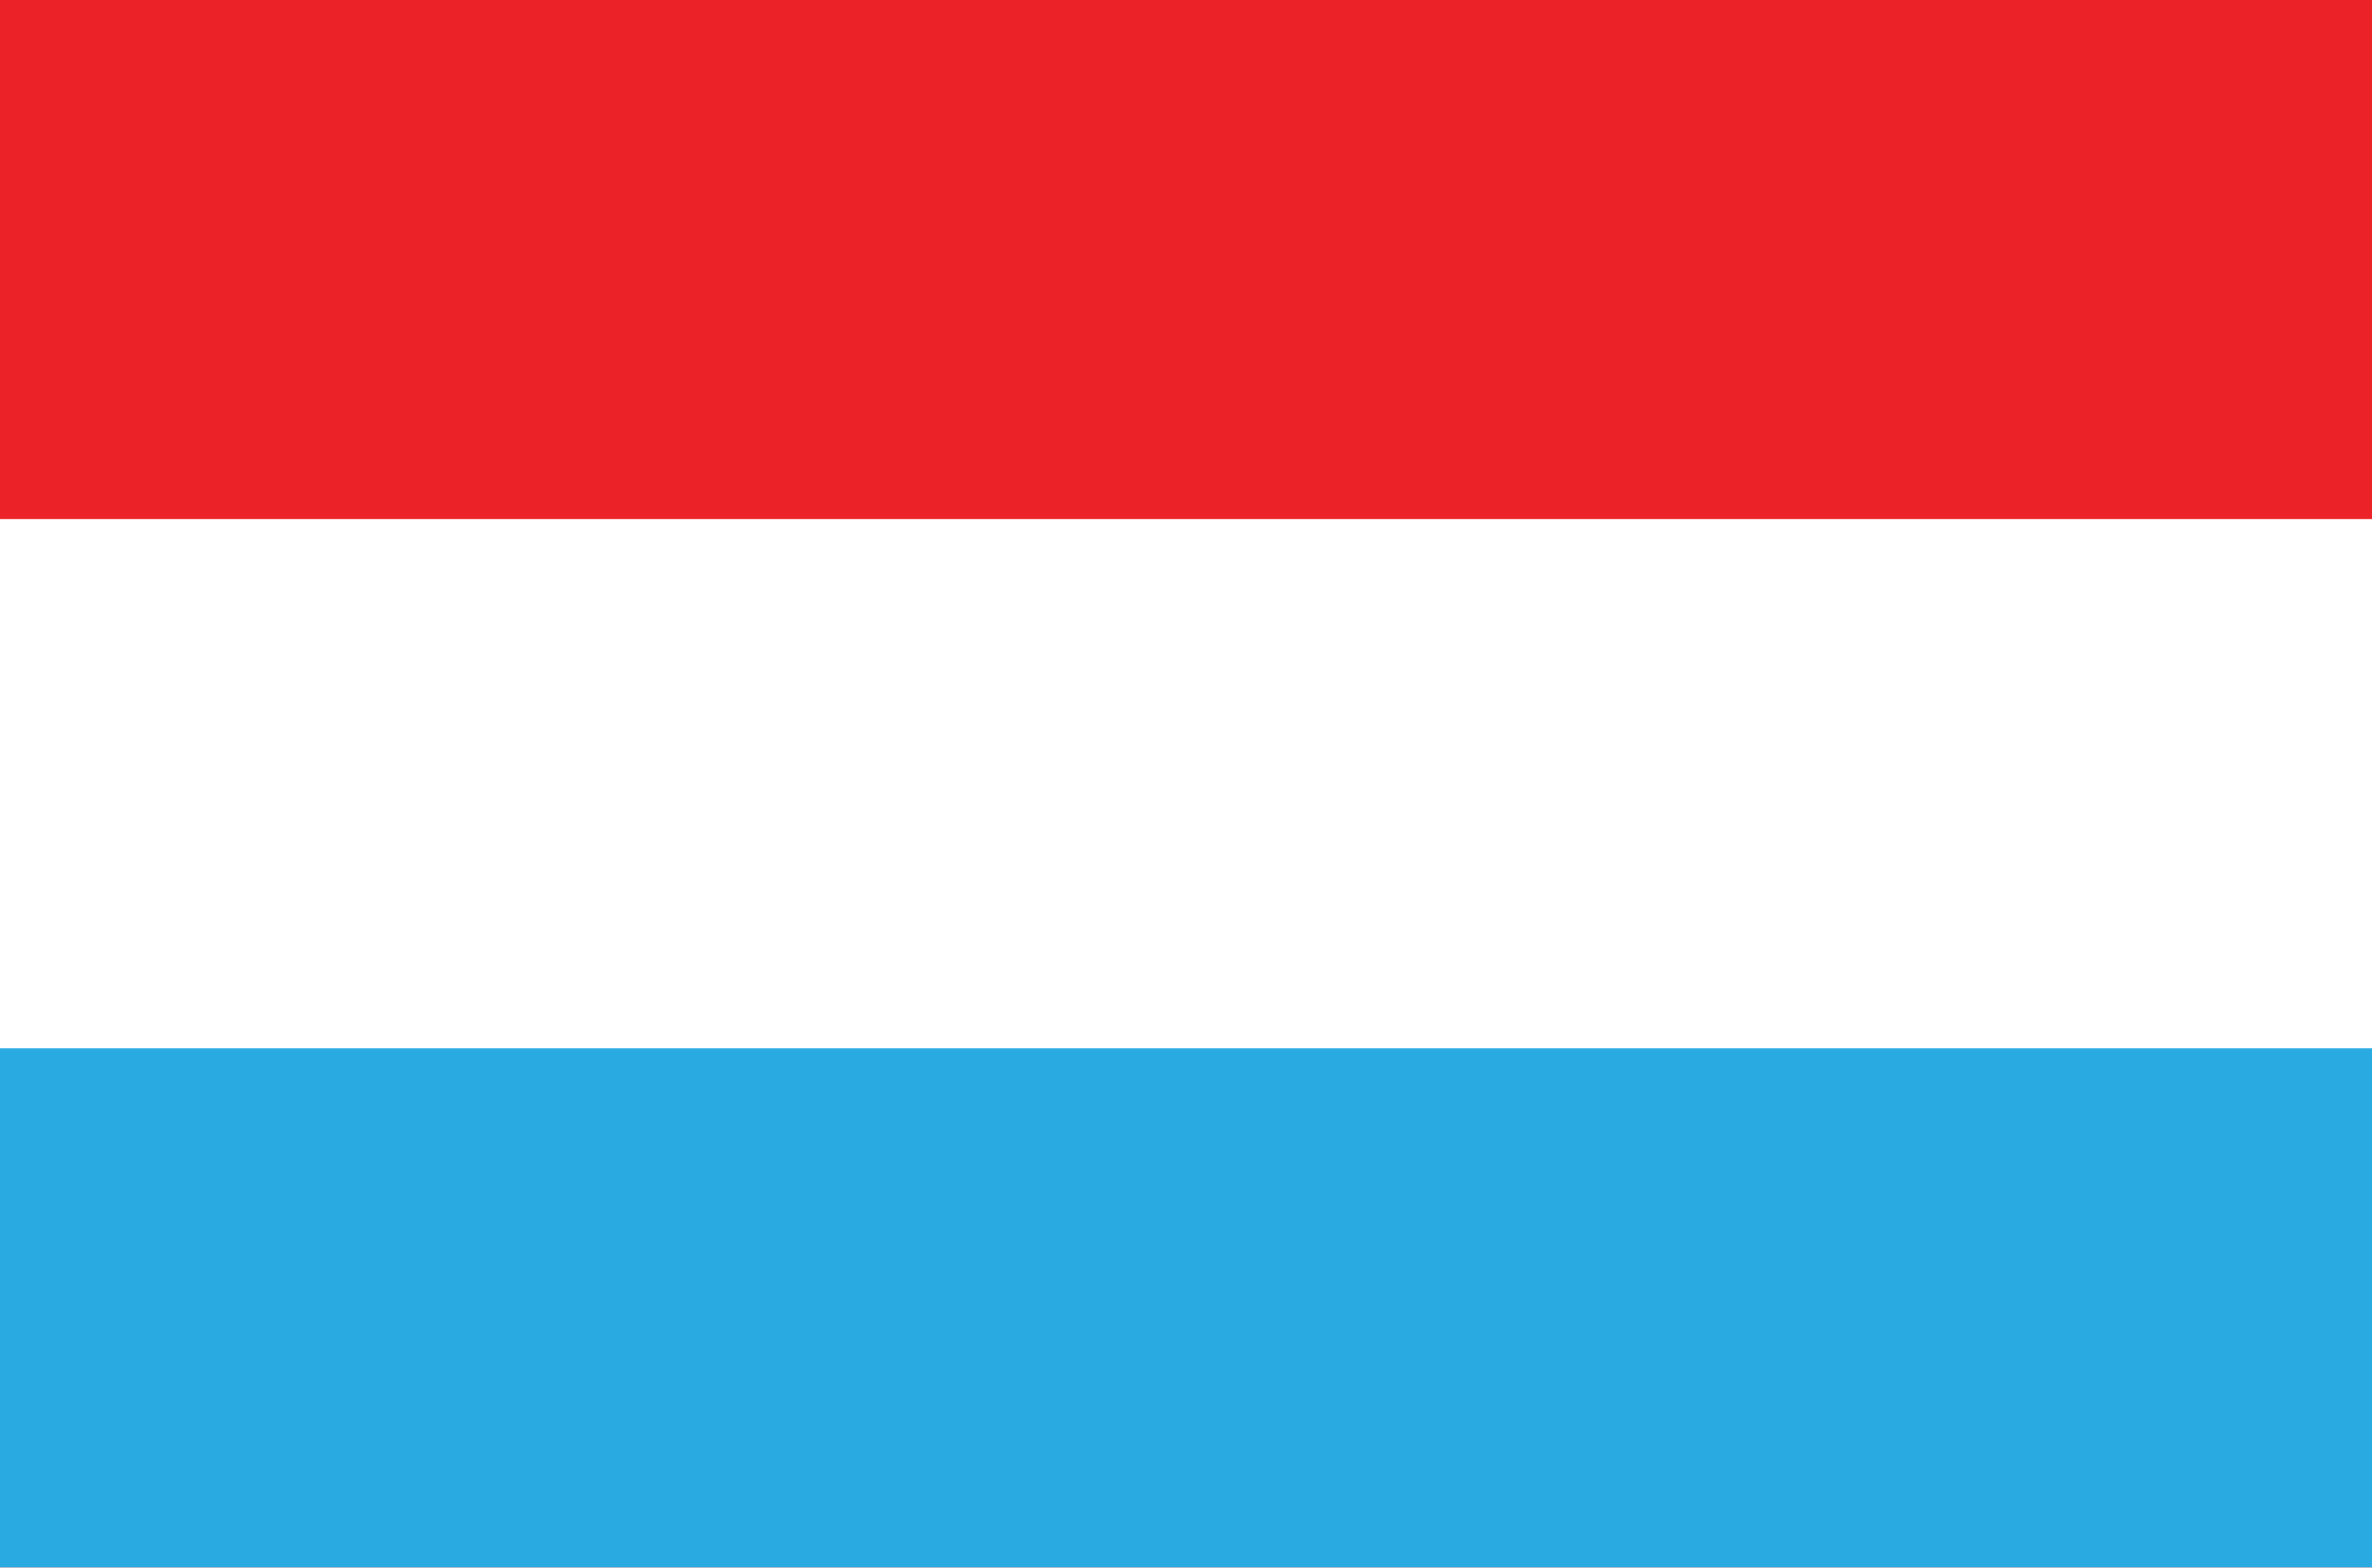
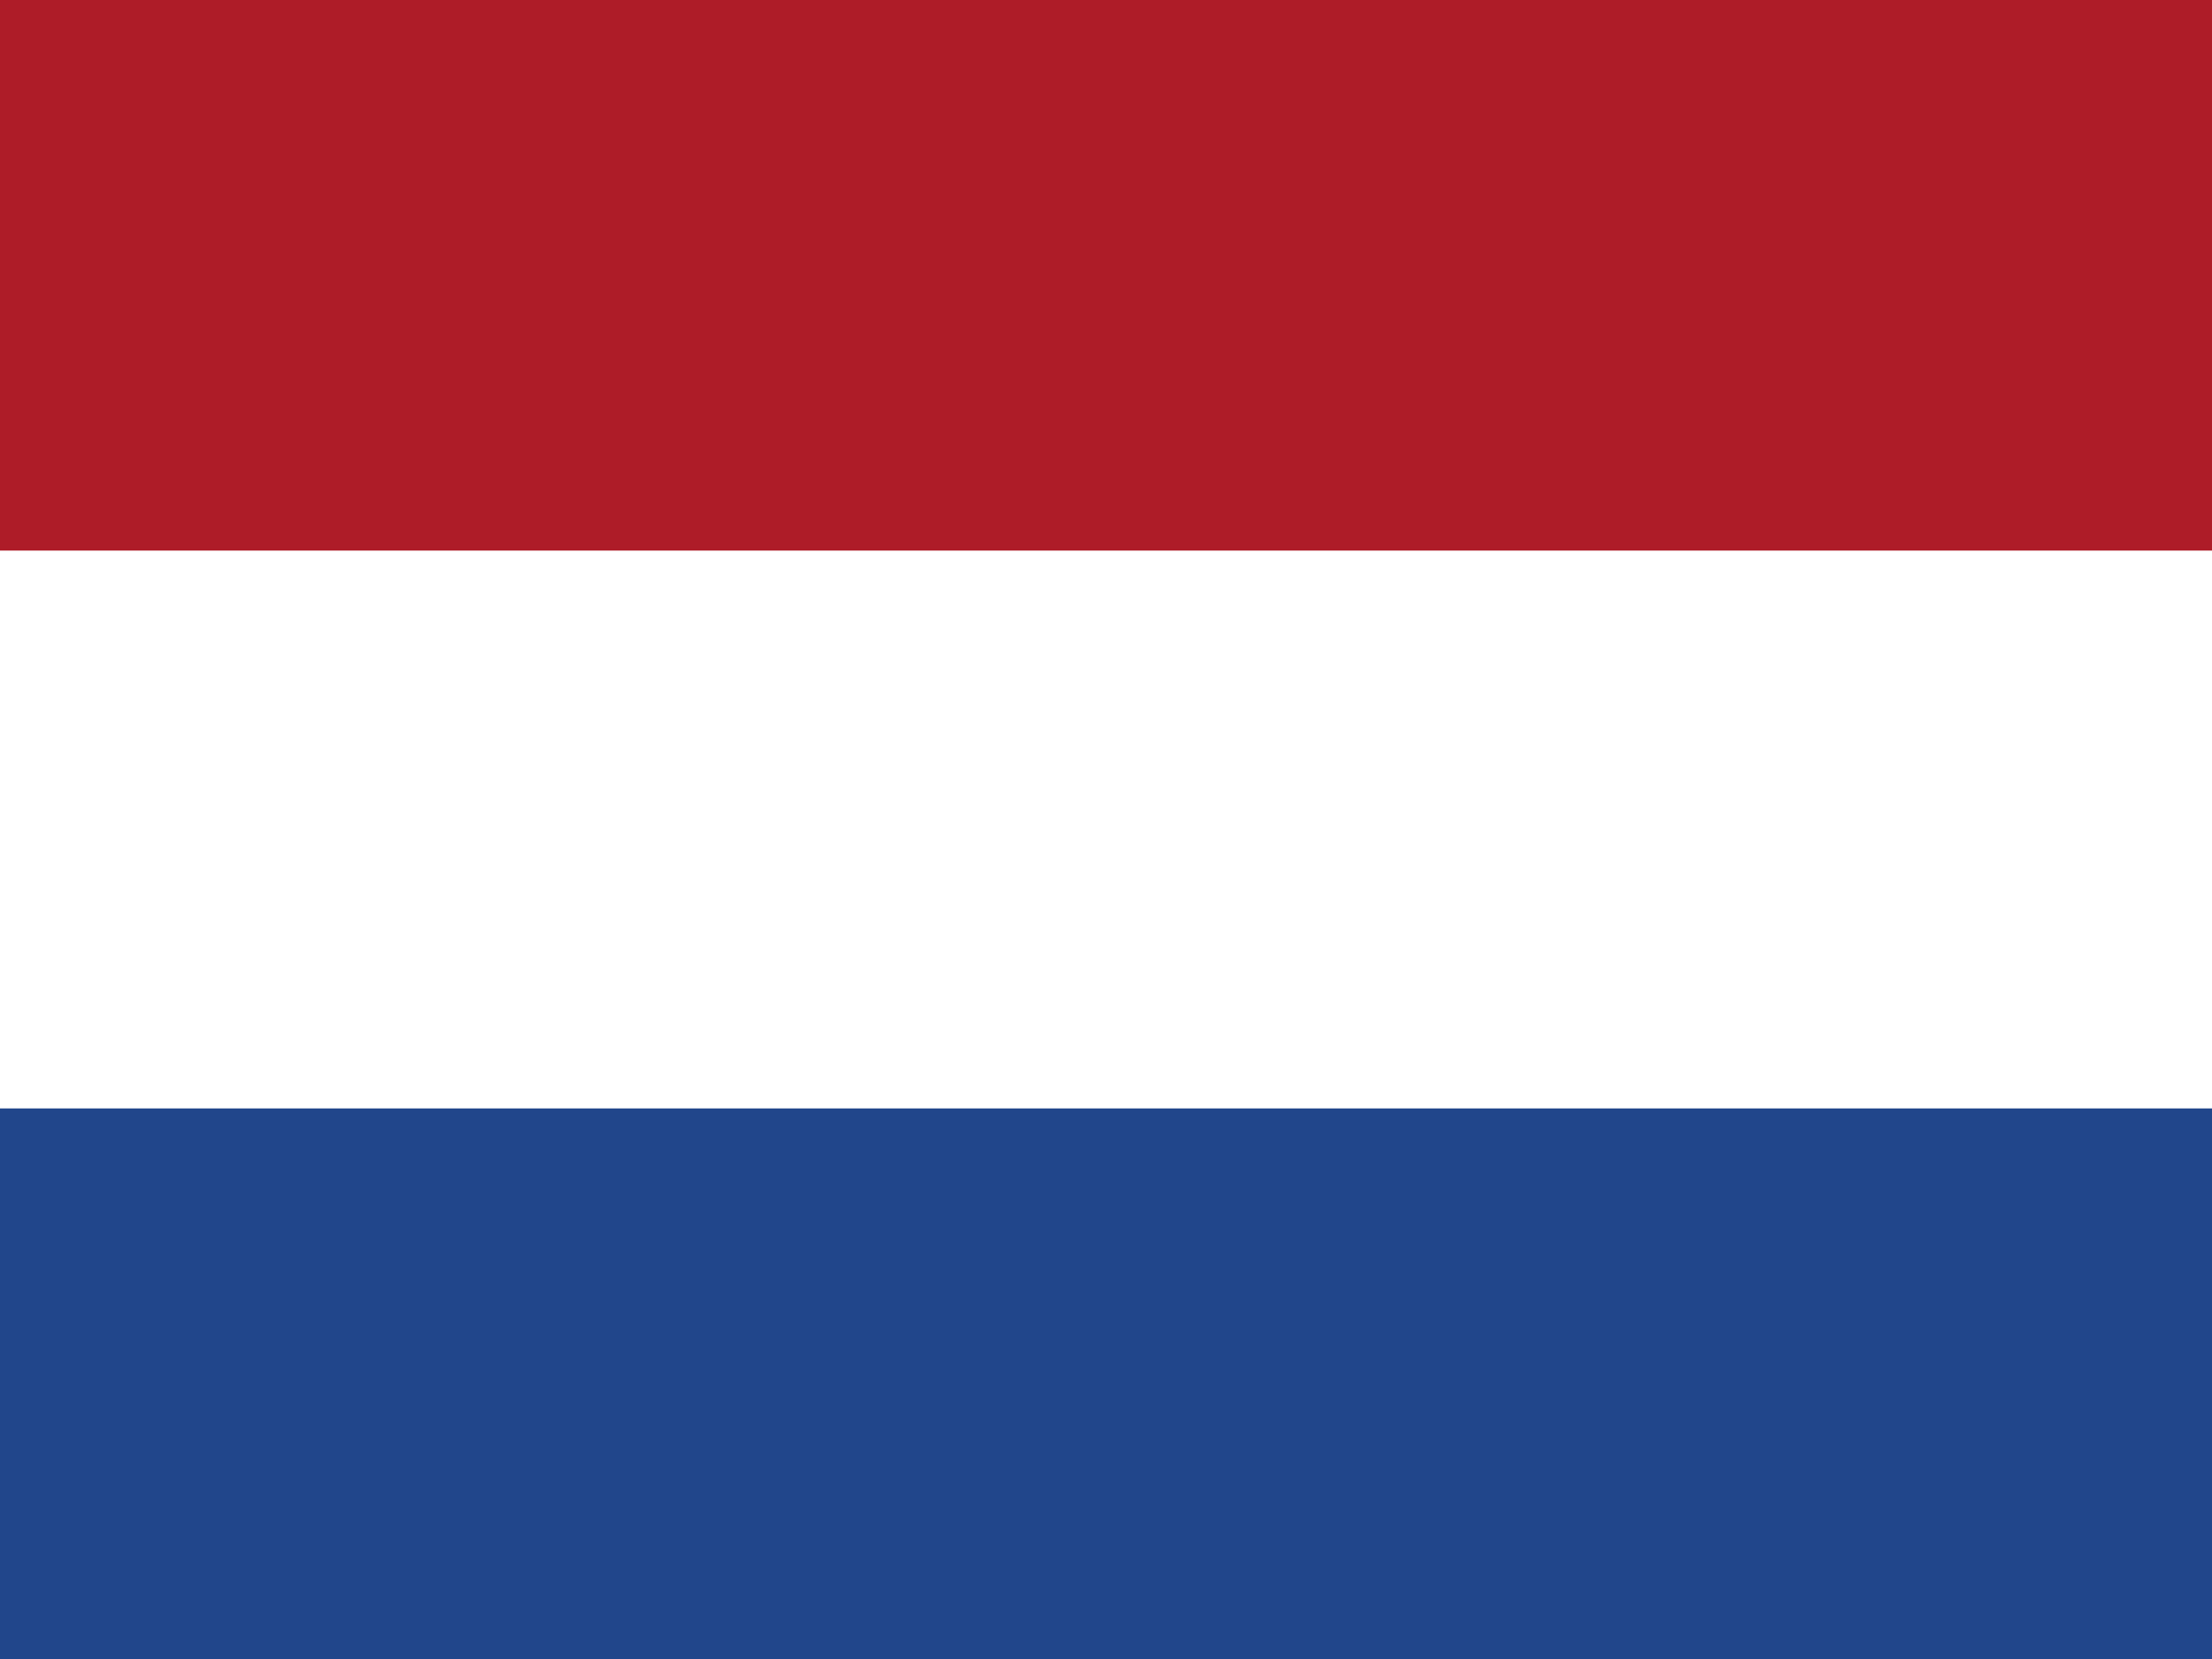
- <svg xmlns="http://www.w3.org/2000/svg" xmlns:xlink="http://www.w3.org/1999/xlink" version="1.1" id="Layer_1" x="0px" y="0px" viewBox="0 0 23.3 15.4" enable-background="new 0 0 23.3 15.4" xml:space="preserve">
-   <g>
-     <defs>
-       <rect id="SVGID_1_" x="0" width="23.3" height="15.4" />
-     </defs>
-     <clipPath id="SVGID_2_">
-       <use xlink:href="#SVGID_1_" overflow="visible" />
-     </clipPath>
-     <g clip-path="url(#SVGID_2_)">
-       <rect x="-0.1" y="-0.2" fill="#EB2227" width="23.6" height="15.8" />
-       <rect x="-0.1" y="5.1" fill="#FFFFFF" width="23.6" height="10.5" />
-       <rect x="-0.1" y="10.3" fill="#29ABE2" width="23.6" height="5.3" />
-       <rect x="-0.1" y="-0.2" fill="none" stroke="#231F20" stroke-width="0.1" width="23.6" height="15.8" />
-     </g>
+ <svg xmlns="http://www.w3.org/2000/svg" id="svg378" height="480" width="640" version="1" y="0" x="0">
+   <g id="flag" fill-rule="evenodd" stroke-width="1pt" transform="scale(1.25 .9375)">
+     <rect id="rect171" rx="0" ry="0" height="509.76" width="512" y="-0" x="0" fill="#fff" />
+     <rect id="rect256" rx="0" ry="0" height="169.92" width="512" y="342.08" x="0" fill="#21468b" />
+     <rect id="rect255" height="169.92" width="512" y="-0" x="0" fill="#ae1c28" />
  </g>
</svg>
